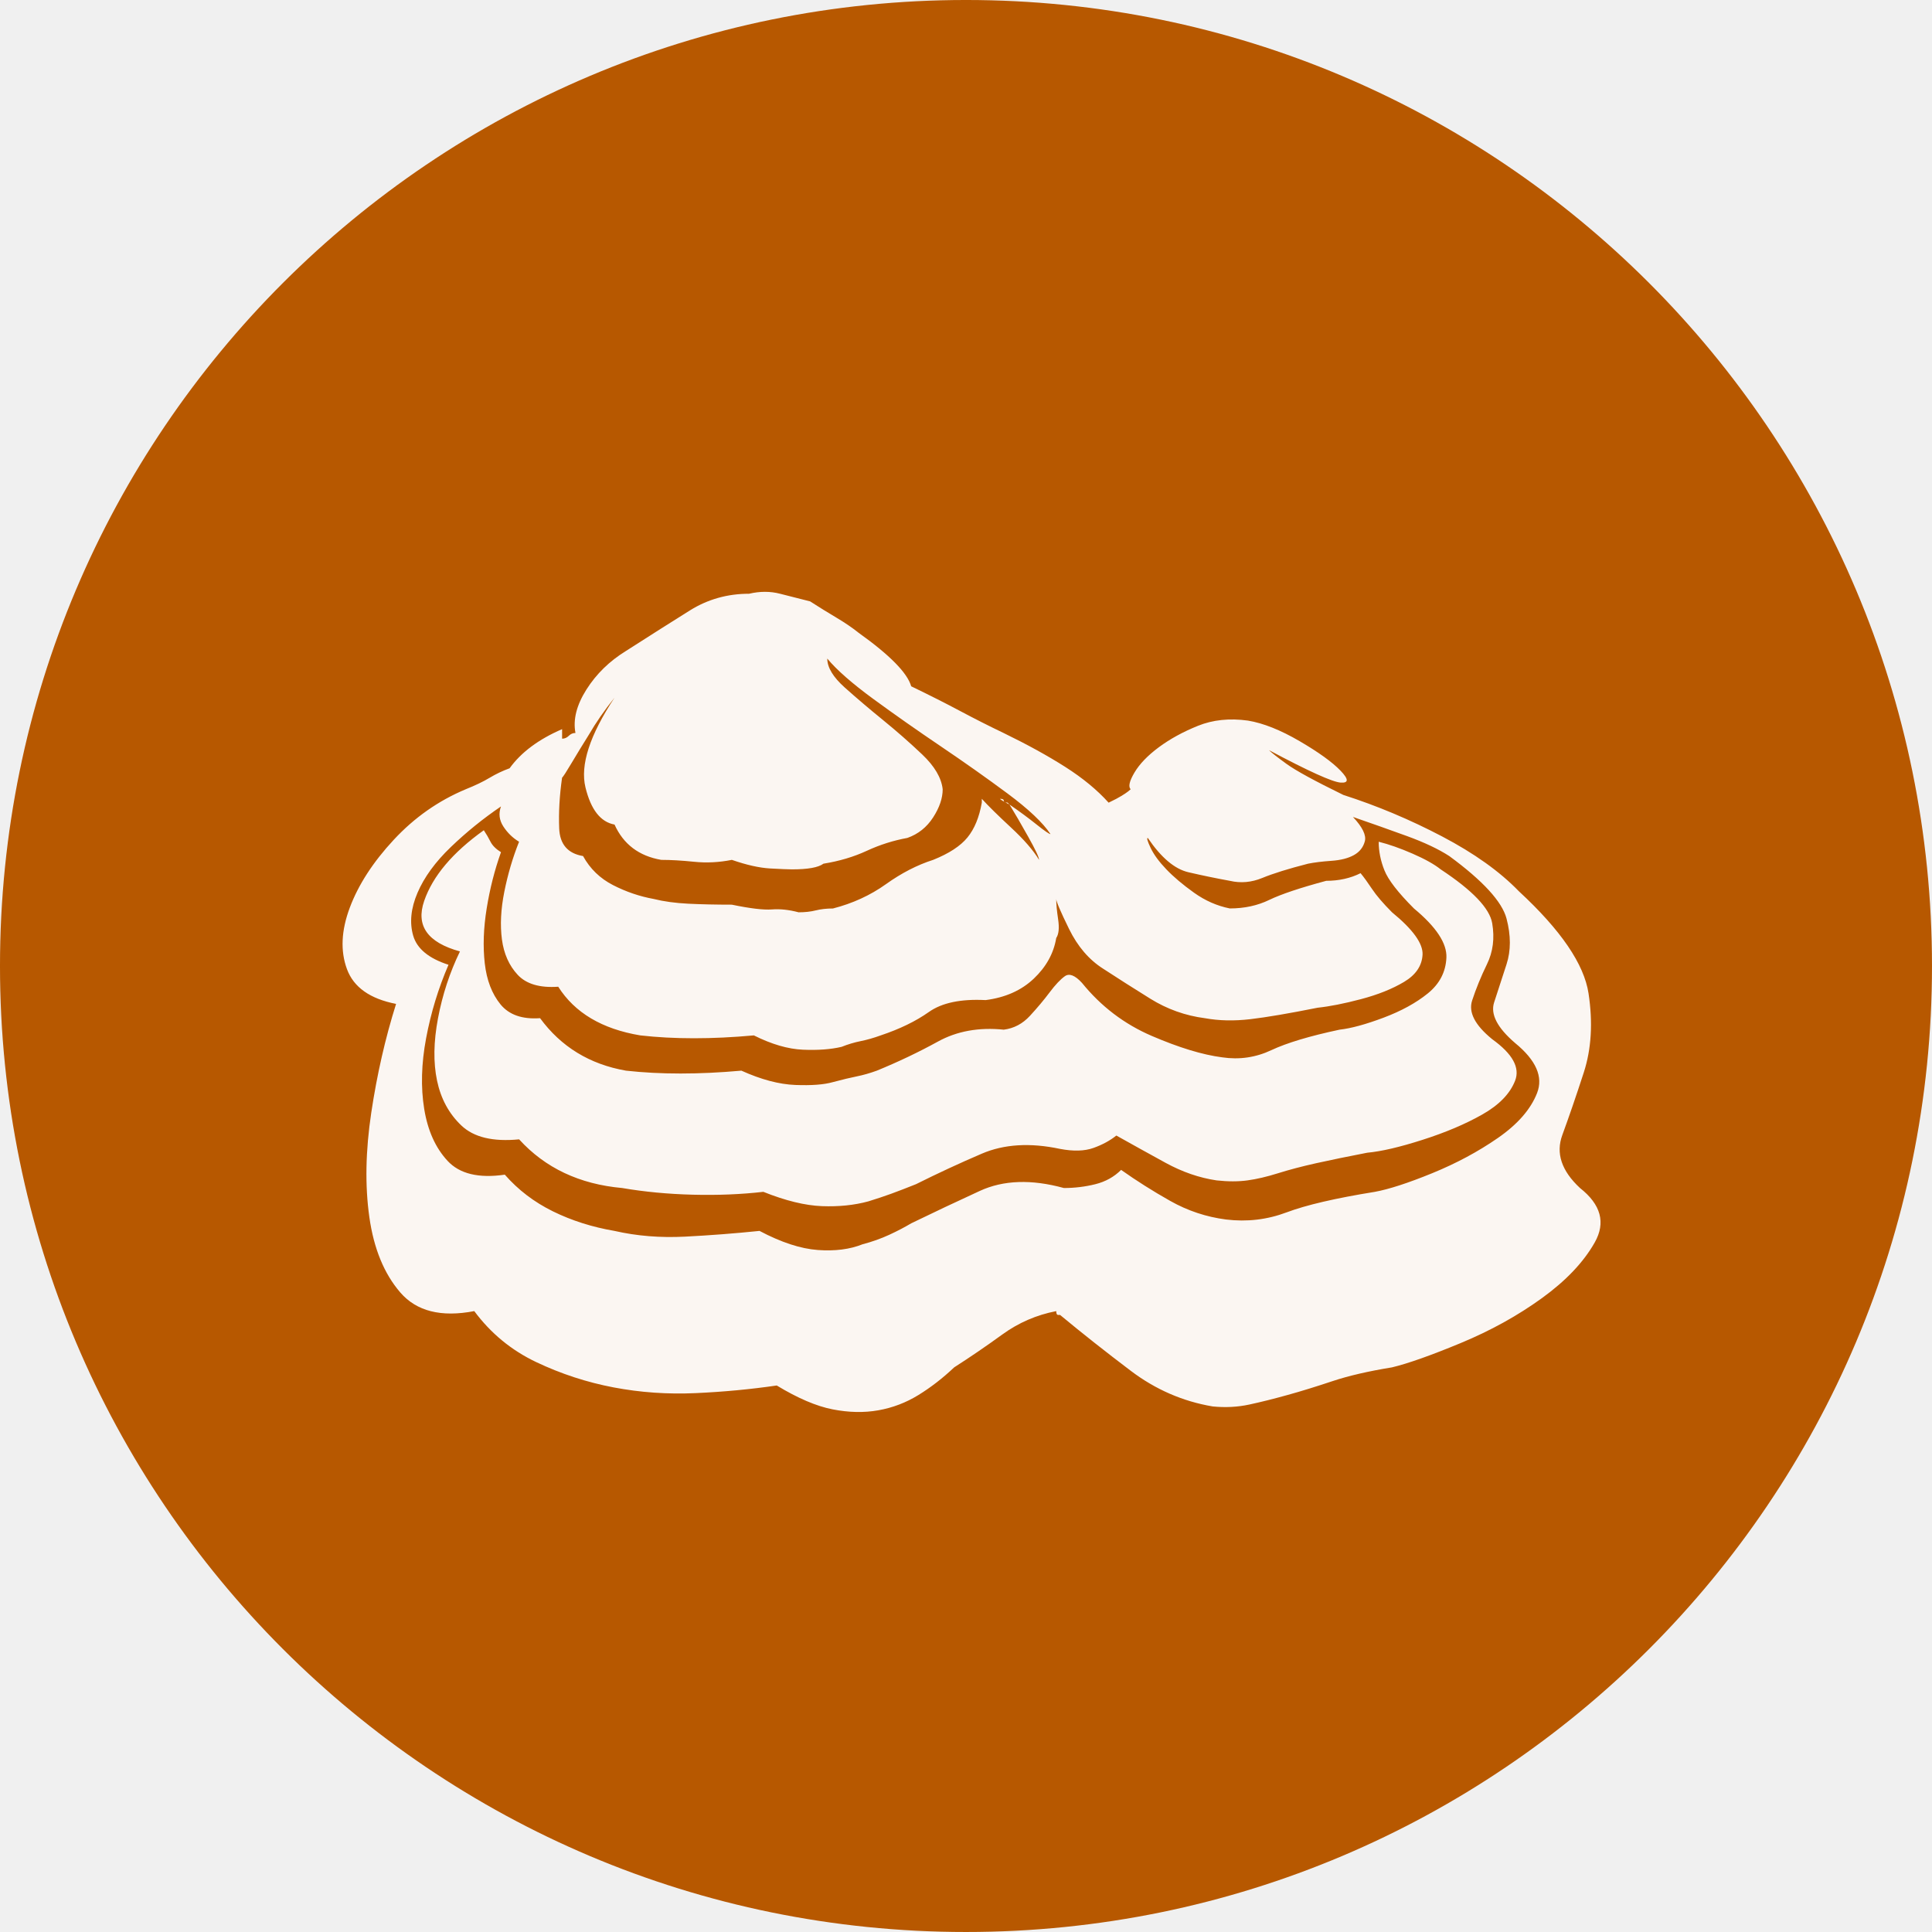
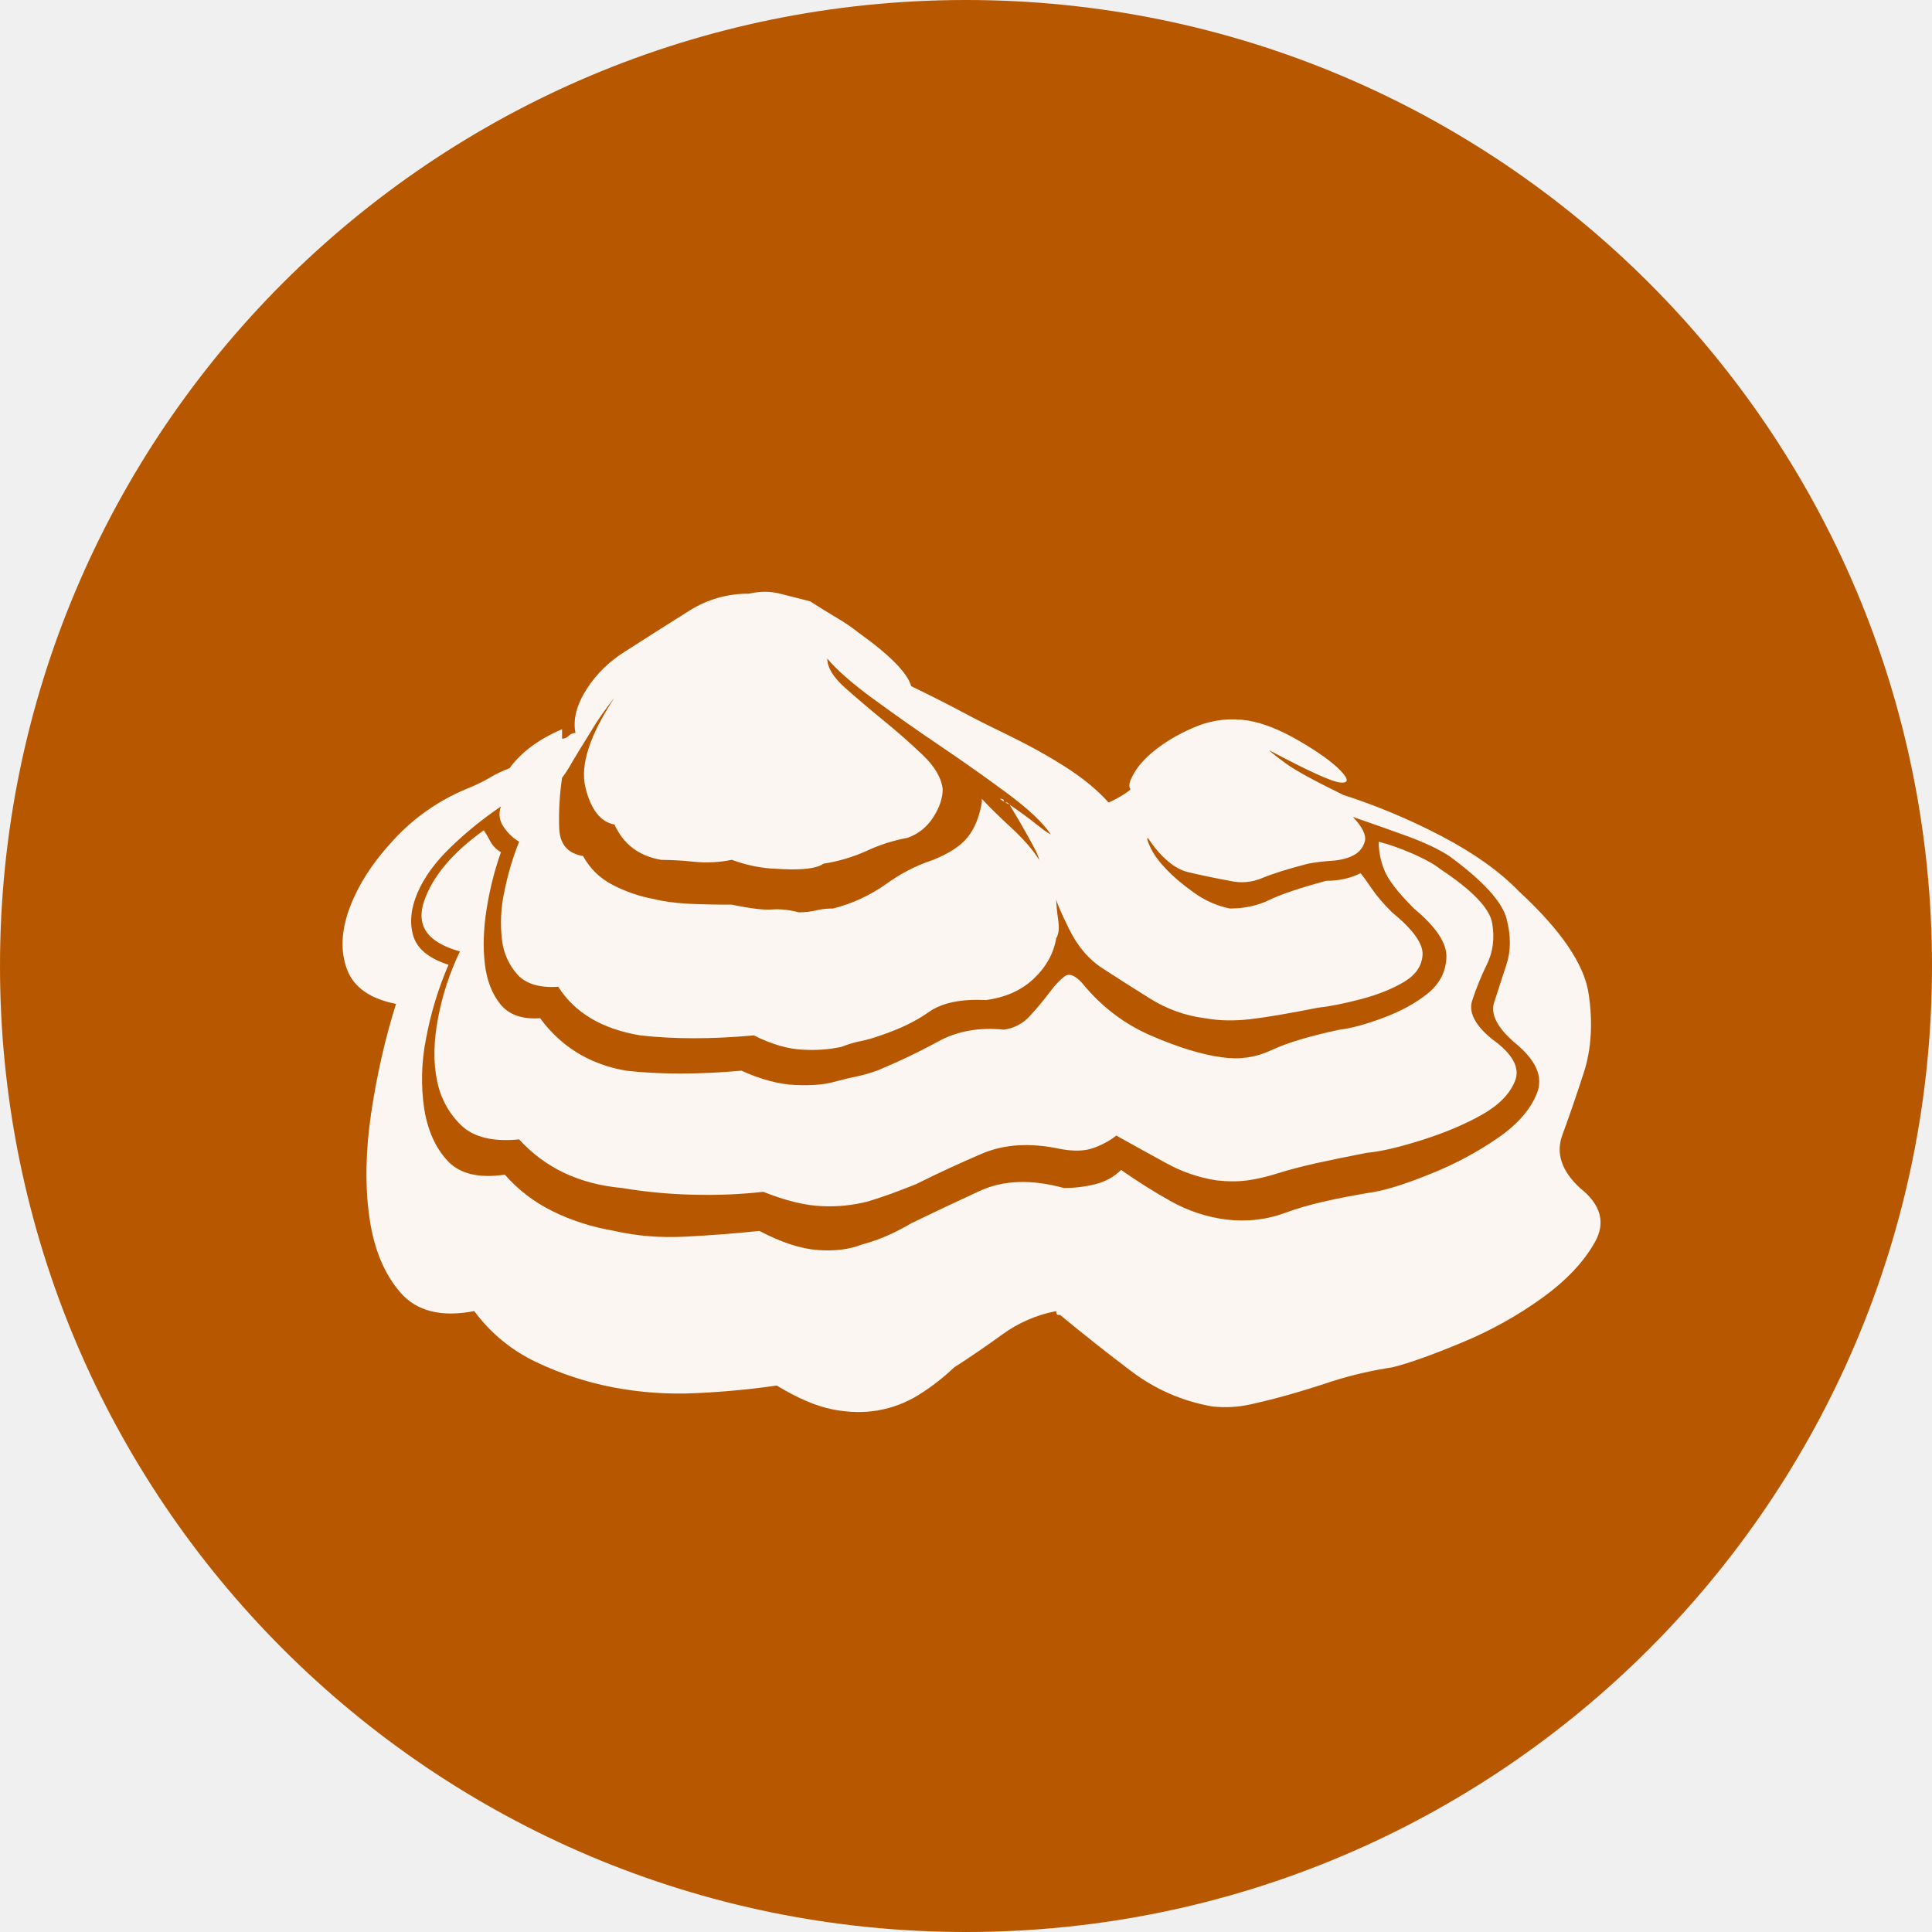
- <svg xmlns="http://www.w3.org/2000/svg" id="svg20" version="1.2" viewBox="0 0 42.52 42.52" height="15mm" width="15mm">
-   <defs id="defs6" />
-   <g transform="translate(5.25984,5.25984)" id="g18" stroke-linejoin="bevel" stroke-linecap="square" fill-rule="evenodd" stroke-width="1" stroke="#000000" fill="none">
-     <g id="g10" font-style="normal" font-weight="400" font-size="7.8px" font-family="'MS Shell Dlg 2'" stroke="none" fill-opacity="1" fill="#b75800">
-       <path id="path8" d="M 37.26,16 C 37.26,27.741 27.741,37.26 16,37.26 4.259,37.26 -5.26,27.741 -5.26,16 -5.26,4.259 4.259,-5.26 16,-5.26 27.741,-5.26 37.26,4.259 37.26,16" fill-rule="evenodd" vector-effect="non-scaling-stroke" />
-     </g>
-     <g id="g14" font-style="normal" font-weight="400" font-size="7.8px" font-family="'MS Shell Dlg 2'" transform="translate(16,13.1654)" stroke="none" fill-opacity="0.949" fill="#ffffff">
-       <path id="path12" d="m 13.513,7.721 c 0.462,0.364 0.57,0.763 0.325,1.197 -0.245,0.434 -0.633,0.843 -1.165,1.228 -0.532,0.385 -1.127,0.714 -1.785,0.987 -0.658,0.273 -1.162,0.451 -1.512,0.535 -0.518,0.084 -0.955,0.185 -1.312,0.304 -0.357,0.119 -0.686,0.221 -0.987,0.304 -0.301,0.084 -0.581,0.154 -0.84,0.21 -0.259,0.056 -0.528,0.07 -0.808,0.042 C 4.771,12.417 4.169,12.155 3.624,11.742 3.078,11.329 2.56,10.92 2.07,10.514 H 2.028 c -0.028,0 -0.042,-0.028 -0.042,-0.084 -0.434,0.084 -0.829,0.255 -1.186,0.514 -0.357,0.259 -0.71,0.5 -1.06,0.724 -0.252,0.238 -0.514,0.441 -0.787,0.609 -0.273,0.168 -0.567,0.28 -0.882,0.336 -0.315,0.056 -0.651,0.049 -1.008,-0.021 -0.357,-0.07 -0.766,-0.245 -1.228,-0.525 -0.574,0.084 -1.169,0.14 -1.785,0.168 -0.616,0.028 -1.218,-0.014 -1.806,-0.126 -0.588,-0.112 -1.155,-0.297 -1.701,-0.556 -0.546,-0.259 -1.001,-0.633 -1.365,-1.123 -0.728,0.14 -1.27,0.004 -1.627,-0.409 -0.357,-0.413 -0.584,-0.966 -0.682,-1.659 -0.098,-0.693 -0.084,-1.459 0.042,-2.299 0.126,-0.84 0.308,-1.638 0.546,-2.394 -0.574,-0.112 -0.934,-0.367 -1.081,-0.766 -0.147,-0.399 -0.126,-0.85 0.063,-1.354 0.189,-0.504 0.511,-1.001 0.966,-1.491 0.455,-0.49 0.983,-0.861 1.585,-1.113 0.21,-0.084 0.385,-0.168 0.525,-0.252 0.14,-0.084 0.287,-0.154 0.441,-0.21 0.252,-0.35 0.637,-0.637 1.155,-0.861 v 0.21 c 0.056,0 0.105,-0.021 0.147,-0.063 0.042,-0.042 0.091,-0.063 0.147,-0.063 -0.056,-0.294 0.024,-0.612 0.241,-0.955 0.217,-0.343 0.507,-0.626 0.871,-0.85 0.546,-0.35 1.015,-0.647 1.407,-0.892 0.392,-0.245 0.826,-0.367 1.302,-0.367 0.238,-0.056 0.465,-0.056 0.682,0 0.217,0.056 0.437,0.112 0.661,0.168 0.196,0.126 0.388,0.245 0.577,0.357 0.189,0.112 0.353,0.224 0.493,0.336 0.686,0.49 1.071,0.882 1.155,1.176 0.406,0.196 0.766,0.378 1.081,0.546 0.315,0.168 0.633,0.329 0.955,0.483 0.518,0.252 0.969,0.5 1.354,0.745 0.385,0.245 0.703,0.507 0.955,0.787 L 3.309,-0.845 C 3.463,-0.929 3.568,-0.999 3.624,-1.055 3.568,-1.111 3.596,-1.234 3.708,-1.423 3.82,-1.612 3.998,-1.797 4.243,-1.979 c 0.245,-0.182 0.532,-0.339 0.861,-0.472 0.329,-0.133 0.696,-0.171 1.102,-0.115 0.336,0.056 0.714,0.206 1.134,0.451 0.42,0.245 0.721,0.462 0.903,0.651 0.182,0.189 0.182,0.276 0,0.262 -0.182,-0.014 -0.707,-0.252 -1.575,-0.714 0.056,0.056 0.185,0.157 0.388,0.304 0.203,0.147 0.619,0.374 1.249,0.682 0.742,0.238 1.466,0.542 2.173,0.913 0.707,0.371 1.27,0.773 1.69,1.207 0.924,0.854 1.435,1.603 1.533,2.247 0.098,0.644 0.063,1.225 -0.105,1.743 -0.168,0.518 -0.326,0.976 -0.472,1.375 -0.147,0.399 -0.018,0.787 0.388,1.165 M -8.89,-1.307 c -0.056,0.392 -0.077,0.763 -0.063,1.113 0.014,0.35 0.189,0.553 0.525,0.609 0.154,0.28 0.374,0.493 0.661,0.64 0.287,0.147 0.584,0.248 0.892,0.304 0.224,0.056 0.479,0.091 0.766,0.105 0.287,0.014 0.605,0.021 0.955,0.021 0.406,0.084 0.7,0.119 0.882,0.105 0.182,-0.014 0.378,0.007 0.588,0.063 0.14,0 0.266,-0.014 0.378,-0.042 0.112,-0.028 0.238,-0.042 0.378,-0.042 C -2.493,1.457 -2.105,1.279 -1.762,1.034 -1.419,0.789 -1.073,0.611 -0.723,0.499 -0.373,0.359 -0.121,0.194 0.033,0.005 0.187,-0.184 0.292,-0.439 0.348,-0.761 v -0.084 c 0.14,0.154 0.353,0.364 0.64,0.63 C 1.275,0.051 1.482,0.289 1.608,0.499 1.608,0.443 1.527,0.271 1.366,-0.016 1.205,-0.303 1.069,-0.537 0.957,-0.719 1.181,-0.565 1.38,-0.418 1.555,-0.278 1.73,-0.138 1.832,-0.068 1.86,-0.068 1.692,-0.32 1.377,-0.618 0.915,-0.961 0.453,-1.304 -0.037,-1.65 -0.555,-2 -1.073,-2.35 -1.566,-2.696 -2.035,-3.039 c -0.469,-0.343 -0.808,-0.64 -1.018,-0.892 0,0.196 0.129,0.409 0.388,0.64 0.259,0.231 0.539,0.469 0.84,0.714 0.301,0.245 0.588,0.497 0.861,0.756 0.273,0.259 0.423,0.514 0.451,0.766 0,0.196 -0.07,0.402 -0.21,0.619 C -0.863,-0.219 -1.052,-0.068 -1.29,0.016 -1.597,0.072 -1.895,0.166 -2.182,0.299 -2.469,0.432 -2.787,0.527 -3.137,0.583 -3.249,0.667 -3.48,0.708 -3.83,0.708 -3.914,0.708 -4.075,0.701 -4.313,0.688 -4.551,0.674 -4.831,0.611 -5.153,0.499 -5.433,0.555 -5.709,0.569 -5.982,0.541 -6.255,0.513 -6.497,0.499 -6.707,0.499 -7.196,0.415 -7.539,0.156 -7.735,-0.278 c -0.308,-0.056 -0.521,-0.329 -0.64,-0.819 -0.119,-0.49 0.094,-1.148 0.64,-1.974 -0.224,0.28 -0.413,0.553 -0.567,0.819 -0.14,0.224 -0.266,0.43 -0.378,0.619 -0.112,0.189 -0.182,0.297 -0.21,0.325 M 8.999,7.805 C 9.306,7.749 9.726,7.613 10.258,7.396 10.79,7.179 11.273,6.92 11.707,6.619 12.141,6.318 12.428,5.989 12.568,5.632 12.708,5.275 12.547,4.908 12.085,4.53 11.693,4.194 11.539,3.896 11.623,3.637 11.707,3.378 11.798,3.099 11.896,2.798 11.994,2.497 11.994,2.161 11.896,1.79 11.798,1.419 11.378,0.96 10.636,0.415 10.398,0.261 10.087,0.114 9.702,-0.026 9.317,-0.166 8.922,-0.306 8.516,-0.446 8.726,-0.222 8.813,-0.044 8.778,0.089 8.743,0.222 8.663,0.324 8.537,0.394 8.411,0.464 8.246,0.506 8.043,0.52 7.84,0.534 7.669,0.555 7.529,0.583 7.095,0.694 6.759,0.799 6.521,0.897 6.283,0.995 6.045,1.016 5.807,0.96 5.499,0.904 5.195,0.841 4.894,0.771 4.593,0.701 4.295,0.45 4.001,0.016 c -0.028,0 -0.007,0.073 0.063,0.22 0.07,0.147 0.185,0.304 0.346,0.472 0.161,0.168 0.364,0.339 0.609,0.514 0.245,0.175 0.507,0.29 0.787,0.346 0.322,0 0.612,-0.063 0.871,-0.189 C 6.937,1.254 7.354,1.114 7.928,0.96 8.208,0.96 8.46,0.904 8.684,0.792 8.754,0.876 8.838,0.992 8.936,1.139 9.034,1.286 9.181,1.457 9.376,1.653 9.838,2.031 10.062,2.343 10.048,2.588 10.034,2.833 9.898,3.032 9.639,3.186 9.38,3.34 9.065,3.466 8.694,3.564 8.323,3.662 8.005,3.725 7.739,3.753 7.109,3.879 6.615,3.963 6.259,4.005 5.902,4.047 5.569,4.04 5.261,3.984 4.827,3.928 4.425,3.784 4.054,3.553 3.683,3.323 3.337,3.102 3.015,2.892 2.707,2.696 2.458,2.406 2.269,2.021 2.08,1.636 1.986,1.415 1.986,1.359 c 0,0.112 0.014,0.262 0.042,0.451 0.028,0.189 0.014,0.325 -0.042,0.409 C 1.93,2.556 1.765,2.854 1.492,3.113 1.219,3.372 0.866,3.529 0.432,3.585 -0.114,3.557 -0.53,3.644 -0.817,3.847 -1.104,4.05 -1.458,4.222 -1.877,4.362 -2.031,4.418 -2.178,4.46 -2.318,4.488 c -0.14,0.028 -0.28,0.07 -0.42,0.126 -0.238,0.056 -0.521,0.077 -0.85,0.063 -0.329,-0.014 -0.689,-0.119 -1.081,-0.315 -0.924,0.084 -1.757,0.084 -2.499,0 C -8.008,4.222 -8.61,3.865 -8.974,3.291 -9.38,3.319 -9.677,3.232 -9.866,3.029 -10.055,2.826 -10.171,2.567 -10.213,2.252 c -0.042,-0.315 -0.025,-0.665 0.052,-1.05 0.077,-0.385 0.185,-0.752 0.325,-1.102 -0.14,-0.084 -0.255,-0.196 -0.346,-0.336 -0.091,-0.14 -0.108,-0.287 -0.052,-0.441 -0.392,0.266 -0.759,0.563 -1.102,0.892 -0.343,0.329 -0.588,0.665 -0.735,1.008 -0.147,0.343 -0.178,0.658 -0.095,0.945 0.084,0.287 0.343,0.5 0.777,0.64 -0.224,0.518 -0.388,1.057 -0.493,1.617 -0.105,0.56 -0.119,1.078 -0.042,1.554 0.077,0.476 0.248,0.857 0.514,1.144 0.266,0.287 0.686,0.388 1.26,0.304 0.294,0.336 0.647,0.605 1.06,0.808 0.413,0.203 0.864,0.346 1.354,0.43 0.49,0.112 1.008,0.154 1.554,0.126 0.546,-0.028 1.092,-0.07 1.638,-0.126 0.476,0.252 0.903,0.392 1.281,0.42 0.378,0.028 0.707,-0.014 0.987,-0.126 C -2.066,8.904 -1.87,8.834 -1.688,8.75 -1.507,8.666 -1.346,8.582 -1.206,8.498 -0.716,8.26 -0.212,8.022 0.306,7.784 0.824,7.546 1.44,7.525 2.154,7.721 2.392,7.721 2.623,7.693 2.847,7.637 3.071,7.581 3.26,7.476 3.414,7.322 3.75,7.56 4.11,7.788 4.495,8.005 4.88,8.222 5.289,8.358 5.723,8.414 6.185,8.47 6.629,8.418 7.056,8.257 7.483,8.096 8.131,7.945 8.999,7.805 M 0.747,-0.845 c 0.056,0 0.084,0.014 0.084,0.042 0,0.028 0.028,0.042 0.084,0.042 l 0.042,0.042 C 0.845,-0.775 0.775,-0.817 0.747,-0.845 M 11.581,4.446 c 0.448,0.322 0.616,0.626 0.504,0.913 -0.112,0.287 -0.353,0.535 -0.724,0.745 -0.371,0.21 -0.808,0.395 -1.312,0.556 C 9.544,6.822 9.139,6.916 8.831,6.944 8.397,7.028 8.022,7.105 7.707,7.175 7.392,7.245 7.112,7.319 6.867,7.396 6.622,7.473 6.399,7.525 6.196,7.553 c -0.203,0.028 -0.43,0.028 -0.682,0 C 5.135,7.497 4.761,7.368 4.39,7.165 4.019,6.962 3.659,6.762 3.309,6.566 3.169,6.678 3.001,6.769 2.805,6.839 2.609,6.909 2.364,6.916 2.07,6.86 1.412,6.72 0.838,6.755 0.348,6.965 -0.142,7.175 -0.625,7.399 -1.101,7.637 -1.311,7.721 -1.493,7.791 -1.646,7.847 -1.8,7.903 -1.968,7.959 -2.15,8.015 -2.458,8.099 -2.798,8.134 -3.169,8.12 -3.54,8.106 -3.97,8.001 -4.46,7.805 -4.95,7.861 -5.468,7.882 -6.014,7.868 -6.56,7.854 -7.077,7.805 -7.567,7.721 -8.505,7.637 -9.261,7.28 -9.835,6.65 -10.409,6.706 -10.832,6.605 -11.105,6.346 -11.378,6.087 -11.557,5.758 -11.641,5.359 c -0.084,-0.399 -0.077,-0.857 0.021,-1.375 0.098,-0.518 0.259,-1.008 0.483,-1.47 -0.714,-0.196 -0.976,-0.567 -0.787,-1.113 0.189,-0.546 0.626,-1.064 1.312,-1.554 0.056,0.084 0.105,0.168 0.147,0.252 0.042,0.084 0.119,0.161 0.231,0.231 -0.14,0.392 -0.245,0.805 -0.315,1.239 -0.07,0.434 -0.084,0.836 -0.042,1.207 0.042,0.371 0.158,0.672 0.346,0.903 0.189,0.231 0.479,0.332 0.871,0.304 0.462,0.63 1.092,1.015 1.89,1.155 0.756,0.084 1.603,0.084 2.541,0 0.434,0.196 0.829,0.301 1.186,0.315 0.357,0.014 0.633,-0.007 0.829,-0.063 0.21,-0.056 0.385,-0.098 0.525,-0.126 0.14,-0.028 0.287,-0.07 0.441,-0.126 C -1.486,4.943 -1.038,4.729 -0.618,4.498 -0.198,4.267 0.285,4.18 0.831,4.236 1.055,4.208 1.247,4.106 1.408,3.931 1.569,3.756 1.713,3.585 1.839,3.417 1.965,3.249 2.077,3.13 2.175,3.06 2.273,2.99 2.399,3.039 2.553,3.207 2.973,3.725 3.484,4.113 4.085,4.372 4.687,4.631 5.205,4.789 5.639,4.845 6.017,4.901 6.378,4.848 6.72,4.687 7.063,4.526 7.564,4.376 8.222,4.236 8.474,4.208 8.796,4.12 9.188,3.973 9.579,3.826 9.905,3.648 10.164,3.438 10.423,3.228 10.559,2.966 10.573,2.651 10.587,2.336 10.349,1.975 9.859,1.569 9.509,1.219 9.292,0.939 9.209,0.729 9.125,0.52 9.083,0.31 9.083,0.1 9.306,0.156 9.555,0.243 9.828,0.362 c 0.273,0.119 0.479,0.234 0.619,0.346 0.7,0.462 1.078,0.857 1.134,1.186 0.056,0.329 0.018,0.63 -0.116,0.903 -0.133,0.273 -0.241,0.539 -0.326,0.798 -0.084,0.259 0.063,0.542 0.441,0.85" fill-rule="evenodd" vector-effect="none" />
-     </g>
-     <g id="g16" font-style="normal" font-weight="400" font-size="7.8px" font-family="'MS Shell Dlg 2'" stroke="none" fill-opacity="1" fill="#b75800" />
+ <svg xmlns="http://www.w3.org/2000/svg" version="1.2" viewBox="0 0 42.52 42.52" height="56.693" width="56.693">
+   <g stroke-linejoin="bevel" stroke-linecap="square" fill-rule="evenodd" stroke="none" fill="none" font-weight="400" font-size="7.8" font-family="'MS Shell Dlg 2'">
+     <path d="M42.52 21.26C42.52 33 33 42.52 21.26 42.52 9.518 42.52 0 33 0 21.26 0 9.518 9.518 0 21.26 0 33 0 42.52 9.518 42.52 21.26" vector-effect="non-scaling-stroke" fill="#b75800" />
+     <path d="M34.773 26.146c.461.364.57.763.325 1.197-.245.434-.633.844-1.165 1.228a8.746 8.746 0 01-1.785.987c-.658.273-1.162.452-1.512.536a8.526 8.526 0 00-1.312.304c-.357.12-.686.22-.987.305-.3.084-.58.154-.84.21-.259.056-.528.07-.808.042a4.094 4.094 0 01-1.806-.788 44.722 44.722 0 01-1.553-1.228h-.042c-.028 0-.042-.028-.042-.084a2.95 2.95 0 00-1.187.514c-.357.26-.71.5-1.06.725a4.85 4.85 0 01-.787.609c-.273.168-.567.28-.882.336-.315.056-.651.049-1.008-.021s-.766-.245-1.228-.525c-.574.084-1.169.14-1.785.168a7.744 7.744 0 01-1.806-.126 7.02 7.02 0 01-1.7-.557 3.6 3.6 0 01-1.365-1.123c-.728.14-1.27.003-1.627-.41-.357-.412-.585-.965-.682-1.658-.098-.693-.084-1.46.041-2.3.126-.84.308-1.637.546-2.393-.574-.112-.934-.367-1.081-.766-.147-.4-.126-.85.063-1.354.189-.504.51-1.001.966-1.491a4.53 4.53 0 011.585-1.113c.21-.084.385-.168.525-.252.14-.084.287-.154.44-.21.253-.35.638-.637 1.156-.86v.21a.201.201 0 00.147-.064.201.201 0 01.147-.063c-.056-.294.024-.612.241-.955.217-.343.508-.626.871-.85.546-.35 1.015-.648 1.407-.893a2.407 2.407 0 011.302-.367c.238-.056.465-.056.682 0l.662.168c.196.126.388.245.577.357.19.112.354.224.493.336.686.49 1.071.882 1.155 1.175.406.196.767.378 1.082.546.315.168.633.33.955.483.518.252.97.5 1.354.746.385.245.704.507.955.787l.168-.084c.154-.084.26-.154.315-.21-.056-.056-.028-.178.084-.367.112-.19.29-.375.536-.557.245-.182.532-.34.86-.472a2.123 2.123 0 011.103-.116c.336.056.714.207 1.134.452.42.245.72.462.903.65.181.19.181.277 0 .263-.182-.014-.707-.252-1.575-.714.056.056.185.158.388.305s.62.374 1.25.682c.741.238 1.466.542 2.173.913.706.371 1.27.774 1.69 1.208.924.853 1.435 1.602 1.533 2.246.097.644.062 1.225-.105 1.743-.168.518-.326.976-.473 1.375-.147.4-.017.788.389 1.165M12.37 17.118a6.142 6.142 0 00-.063 1.113c.014.35.189.553.525.609.154.28.374.493.661.64.287.147.584.249.892.305.224.056.48.09.767.105.287.014.605.02.955.02.406.085.7.12.882.106.182-.014.378.007.588.063.14 0 .266-.014.378-.042a1.56 1.56 0 01.378-.042 3.48 3.48 0 001.165-.536 3.77 3.77 0 011.04-.535c.35-.14.601-.305.755-.494.154-.189.259-.444.315-.766v-.084c.14.154.353.364.64.63.287.266.494.504.62.714 0-.056-.08-.228-.242-.515a20.845 20.845 0 00-.41-.703c.225.154.424.3.6.44.174.14.276.21.304.21-.168-.251-.483-.549-.945-.891-.462-.343-.952-.69-1.47-1.04a48.598 48.598 0 01-1.48-1.04c-.469-.342-.808-.64-1.018-.891 0 .196.13.409.388.64.259.23.539.469.84.714.3.245.588.497.86.756.274.259.424.514.452.766 0 .196-.07.402-.21.62-.14.216-.329.367-.567.45a3.68 3.68 0 00-.892.284 3.623 3.623 0 01-.955.284c-.112.084-.343.126-.693.126-.084 0-.245-.007-.483-.021a3.19 3.19 0 01-.84-.19c-.28.057-.556.07-.83.043a7.194 7.194 0 00-.724-.042c-.49-.084-.833-.343-1.029-.777-.307-.056-.52-.329-.64-.819-.119-.49.095-1.148.64-1.974a6.67 6.67 0 00-.566.82c-.14.223-.266.43-.378.619a2.63 2.63 0 01-.21.325m17.888 9.112c.308-.056.728-.192 1.26-.409a7.505 7.505 0 001.449-.777c.434-.3.72-.63.86-.987s-.02-.724-.482-1.102c-.392-.336-.546-.633-.462-.892l.273-.84c.098-.301.098-.637 0-1.008-.098-.37-.518-.83-1.26-1.375-.238-.154-.55-.301-.934-.441-.385-.14-.78-.28-1.187-.42.21.224.298.402.263.535a.476.476 0 01-.242.305c-.126.07-.29.112-.493.126a4.126 4.126 0 00-.514.063c-.434.112-.77.217-1.008.315a1.145 1.145 0 01-.714.063 19.172 19.172 0 01-.913-.19c-.301-.07-.599-.321-.893-.755-.028 0-.007.073.063.22.07.147.186.305.347.473.16.168.364.34.609.514.245.175.507.29.787.347.322 0 .612-.063.871-.19.26-.125.676-.265 1.25-.42.28 0 .531-.055.755-.167.07.084.154.2.252.346.098.147.245.319.441.515.462.377.686.689.672.934-.014.245-.15.444-.41.598-.258.154-.573.28-.944.378-.371.098-.69.161-.955.19-.63.125-1.124.21-1.48.251-.358.042-.69.035-.998-.02a2.98 2.98 0 01-1.207-.431 58.83 58.83 0 01-1.04-.662c-.307-.196-.556-.486-.745-.871-.189-.385-.283-.605-.283-.661 0 .112.014.262.042.451.028.189.014.325-.042.41-.056.335-.22.633-.494.892-.273.259-.626.416-1.06.472-.546-.028-.962.06-1.25.263-.286.203-.64.374-1.06.514-.154.056-.3.098-.44.126-.14.028-.28.07-.42.126a3.164 3.164 0 01-.85.063c-.33-.014-.69-.119-1.082-.315-.924.084-1.757.084-2.499 0-.84-.14-1.441-.497-1.805-1.07-.406.027-.704-.06-.893-.263a1.373 1.373 0 01-.346-.777 3.205 3.205 0 01.052-1.05c.077-.385.186-.752.326-1.102a1.059 1.059 0 01-.347-.336.473.473 0 01-.052-.441c-.392.266-.76.563-1.102.892-.343.33-.588.665-.735 1.008-.147.343-.179.658-.095.945.084.287.343.5.777.64a7.583 7.583 0 00-.493 1.617 4.508 4.508 0 00-.042 1.554c.077.476.248.857.514 1.144.266.287.686.388 1.26.304.294.336.647.606 1.06.809.413.203.865.346 1.354.43.49.112 1.008.154 1.554.126.546-.028 1.092-.07 1.638-.126.476.252.903.392 1.28.42.379.028.708-.014.987-.126.21-.056.406-.126.588-.21a5.08 5.08 0 00.483-.252c.49-.238.994-.476 1.512-.714s1.134-.259 1.848-.063c.238 0 .469-.028.693-.084.223-.056.412-.16.566-.314.336.237.697.465 1.082.682.385.217.794.353 1.228.41.462.055.906.003 1.333-.158.427-.161 1.075-.312 1.942-.452m-8.251-8.65c.056 0 .084.014.084.042 0 .028.028.042.084.042l.042.042a.972.972 0 01-.21-.126m10.834 5.291c.448.322.616.626.504.913-.112.287-.354.536-.725.746-.37.21-.808.395-1.312.556-.504.161-.91.256-1.218.284-.434.084-.808.16-1.123.23-.315.07-.595.144-.84.221-.245.077-.469.13-.672.157-.203.028-.43.028-.682 0a3.36 3.36 0 01-1.123-.388c-.371-.203-.732-.402-1.082-.598-.14.112-.308.203-.503.273-.196.07-.441.077-.735.02-.658-.14-1.232-.104-1.722.106s-.973.433-1.449.671c-.21.084-.392.154-.546.21-.154.056-.322.112-.504.168a3.376 3.376 0 01-1.018.105c-.37-.014-.801-.119-1.291-.315a11.17 11.17 0 01-1.554.063 10.839 10.839 0 01-1.554-.147c-.937-.084-1.693-.44-2.267-1.07-.574.056-.997-.046-1.27-.305a1.847 1.847 0 01-.536-.987c-.084-.399-.077-.857.021-1.375a5.84 5.84 0 01.483-1.47c-.714-.196-.976-.566-.787-1.112.189-.546.626-1.064 1.312-1.554.056.084.105.168.147.252a.604.604 0 00.23.23c-.14.393-.244.806-.314 1.24-.07.434-.084.836-.042 1.207.042.37.158.672.346.903.19.23.48.332.872.304.462.63 1.092 1.015 1.89 1.155.755.084 1.602.084 2.54 0 .434.196.83.3 1.186.315.357.014.634-.007.83-.063.21-.056.385-.098.524-.126.14-.028.287-.07.441-.126.476-.196.924-.41 1.344-.64.42-.231.903-.319 1.449-.263a.92.92 0 00.577-.304 6.71 6.71 0 00.43-.515c.127-.168.239-.287.337-.357.098-.07.224-.02.378.147.42.518.93.907 1.532 1.166.602.259 1.12.416 1.554.472.378.056.738.003 1.081-.157.343-.161.844-.312 1.502-.452.251-.028.573-.115.965-.262.392-.147.718-.326.977-.536.259-.21.395-.472.409-.787.014-.315-.224-.675-.714-1.081-.35-.35-.567-.63-.65-.84a1.685 1.685 0 01-.127-.63c.224.056.473.143.746.262.273.12.48.235.62.347.699.462 1.077.857 1.133 1.186.056.329.017.63-.116.903a6.178 6.178 0 00-.325.798c-.084.259.063.542.44.85" fill-opacity=".949" fill="#fff" />
  </g>
</svg>
